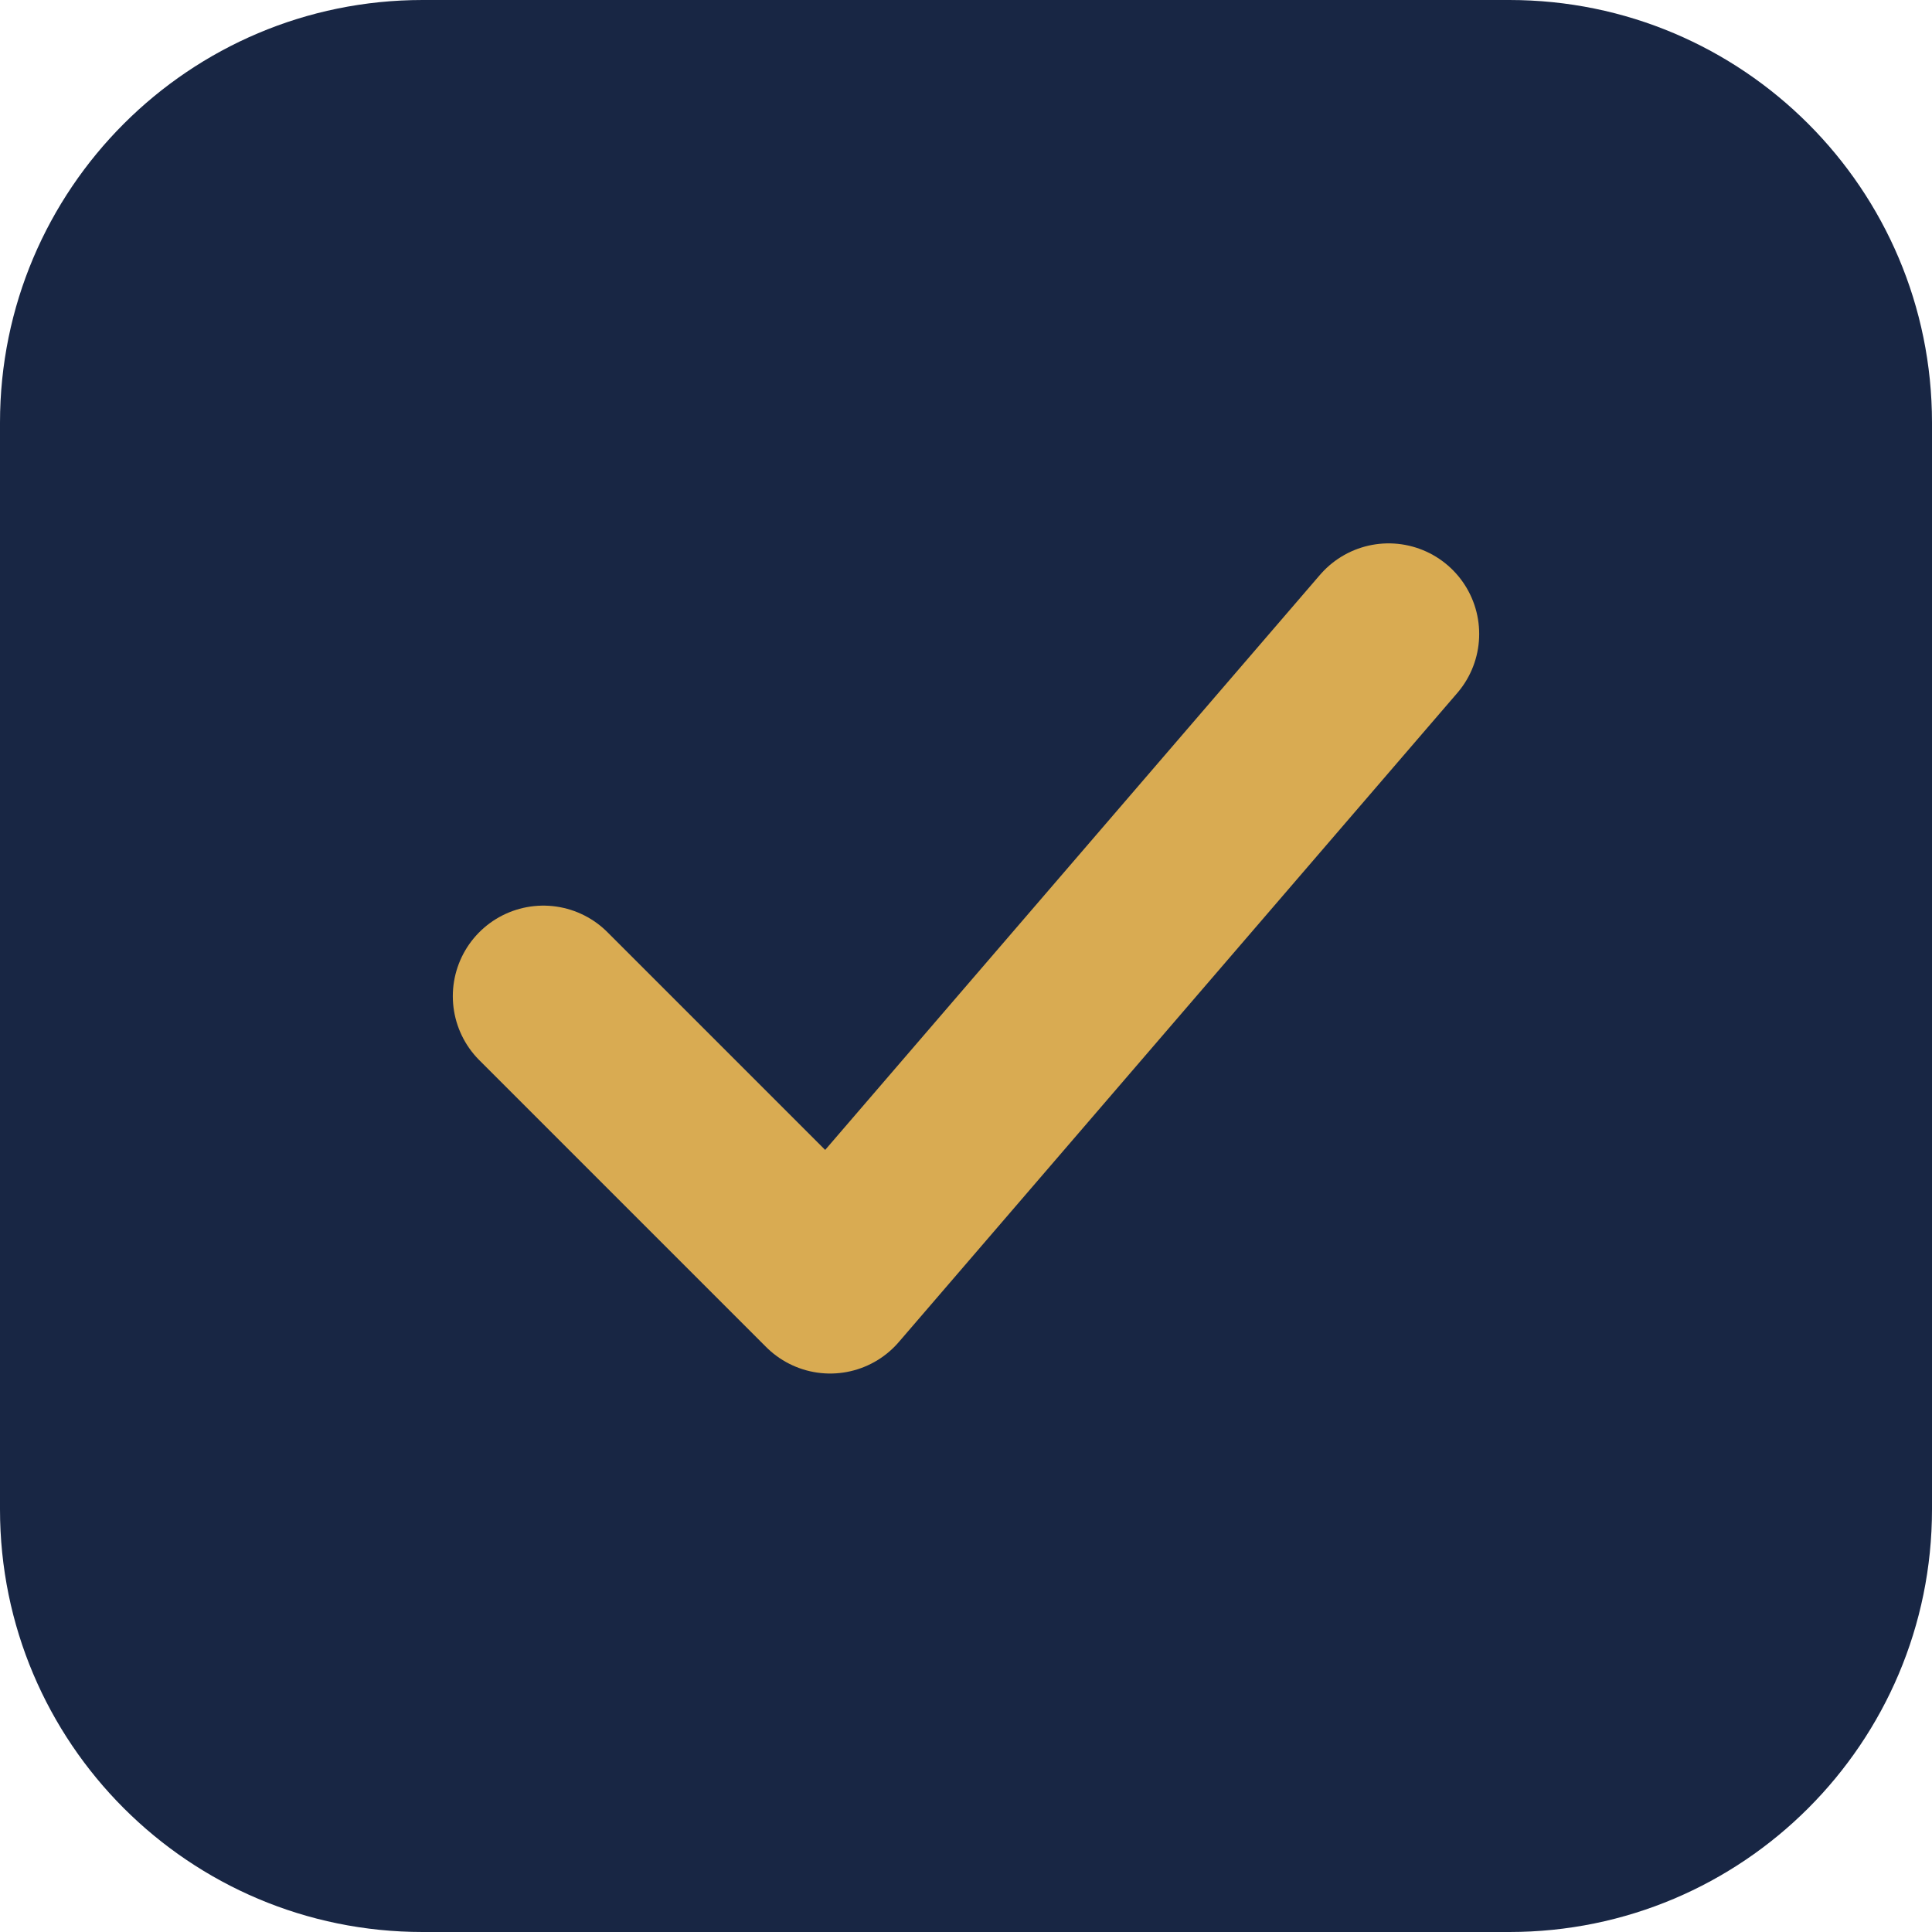
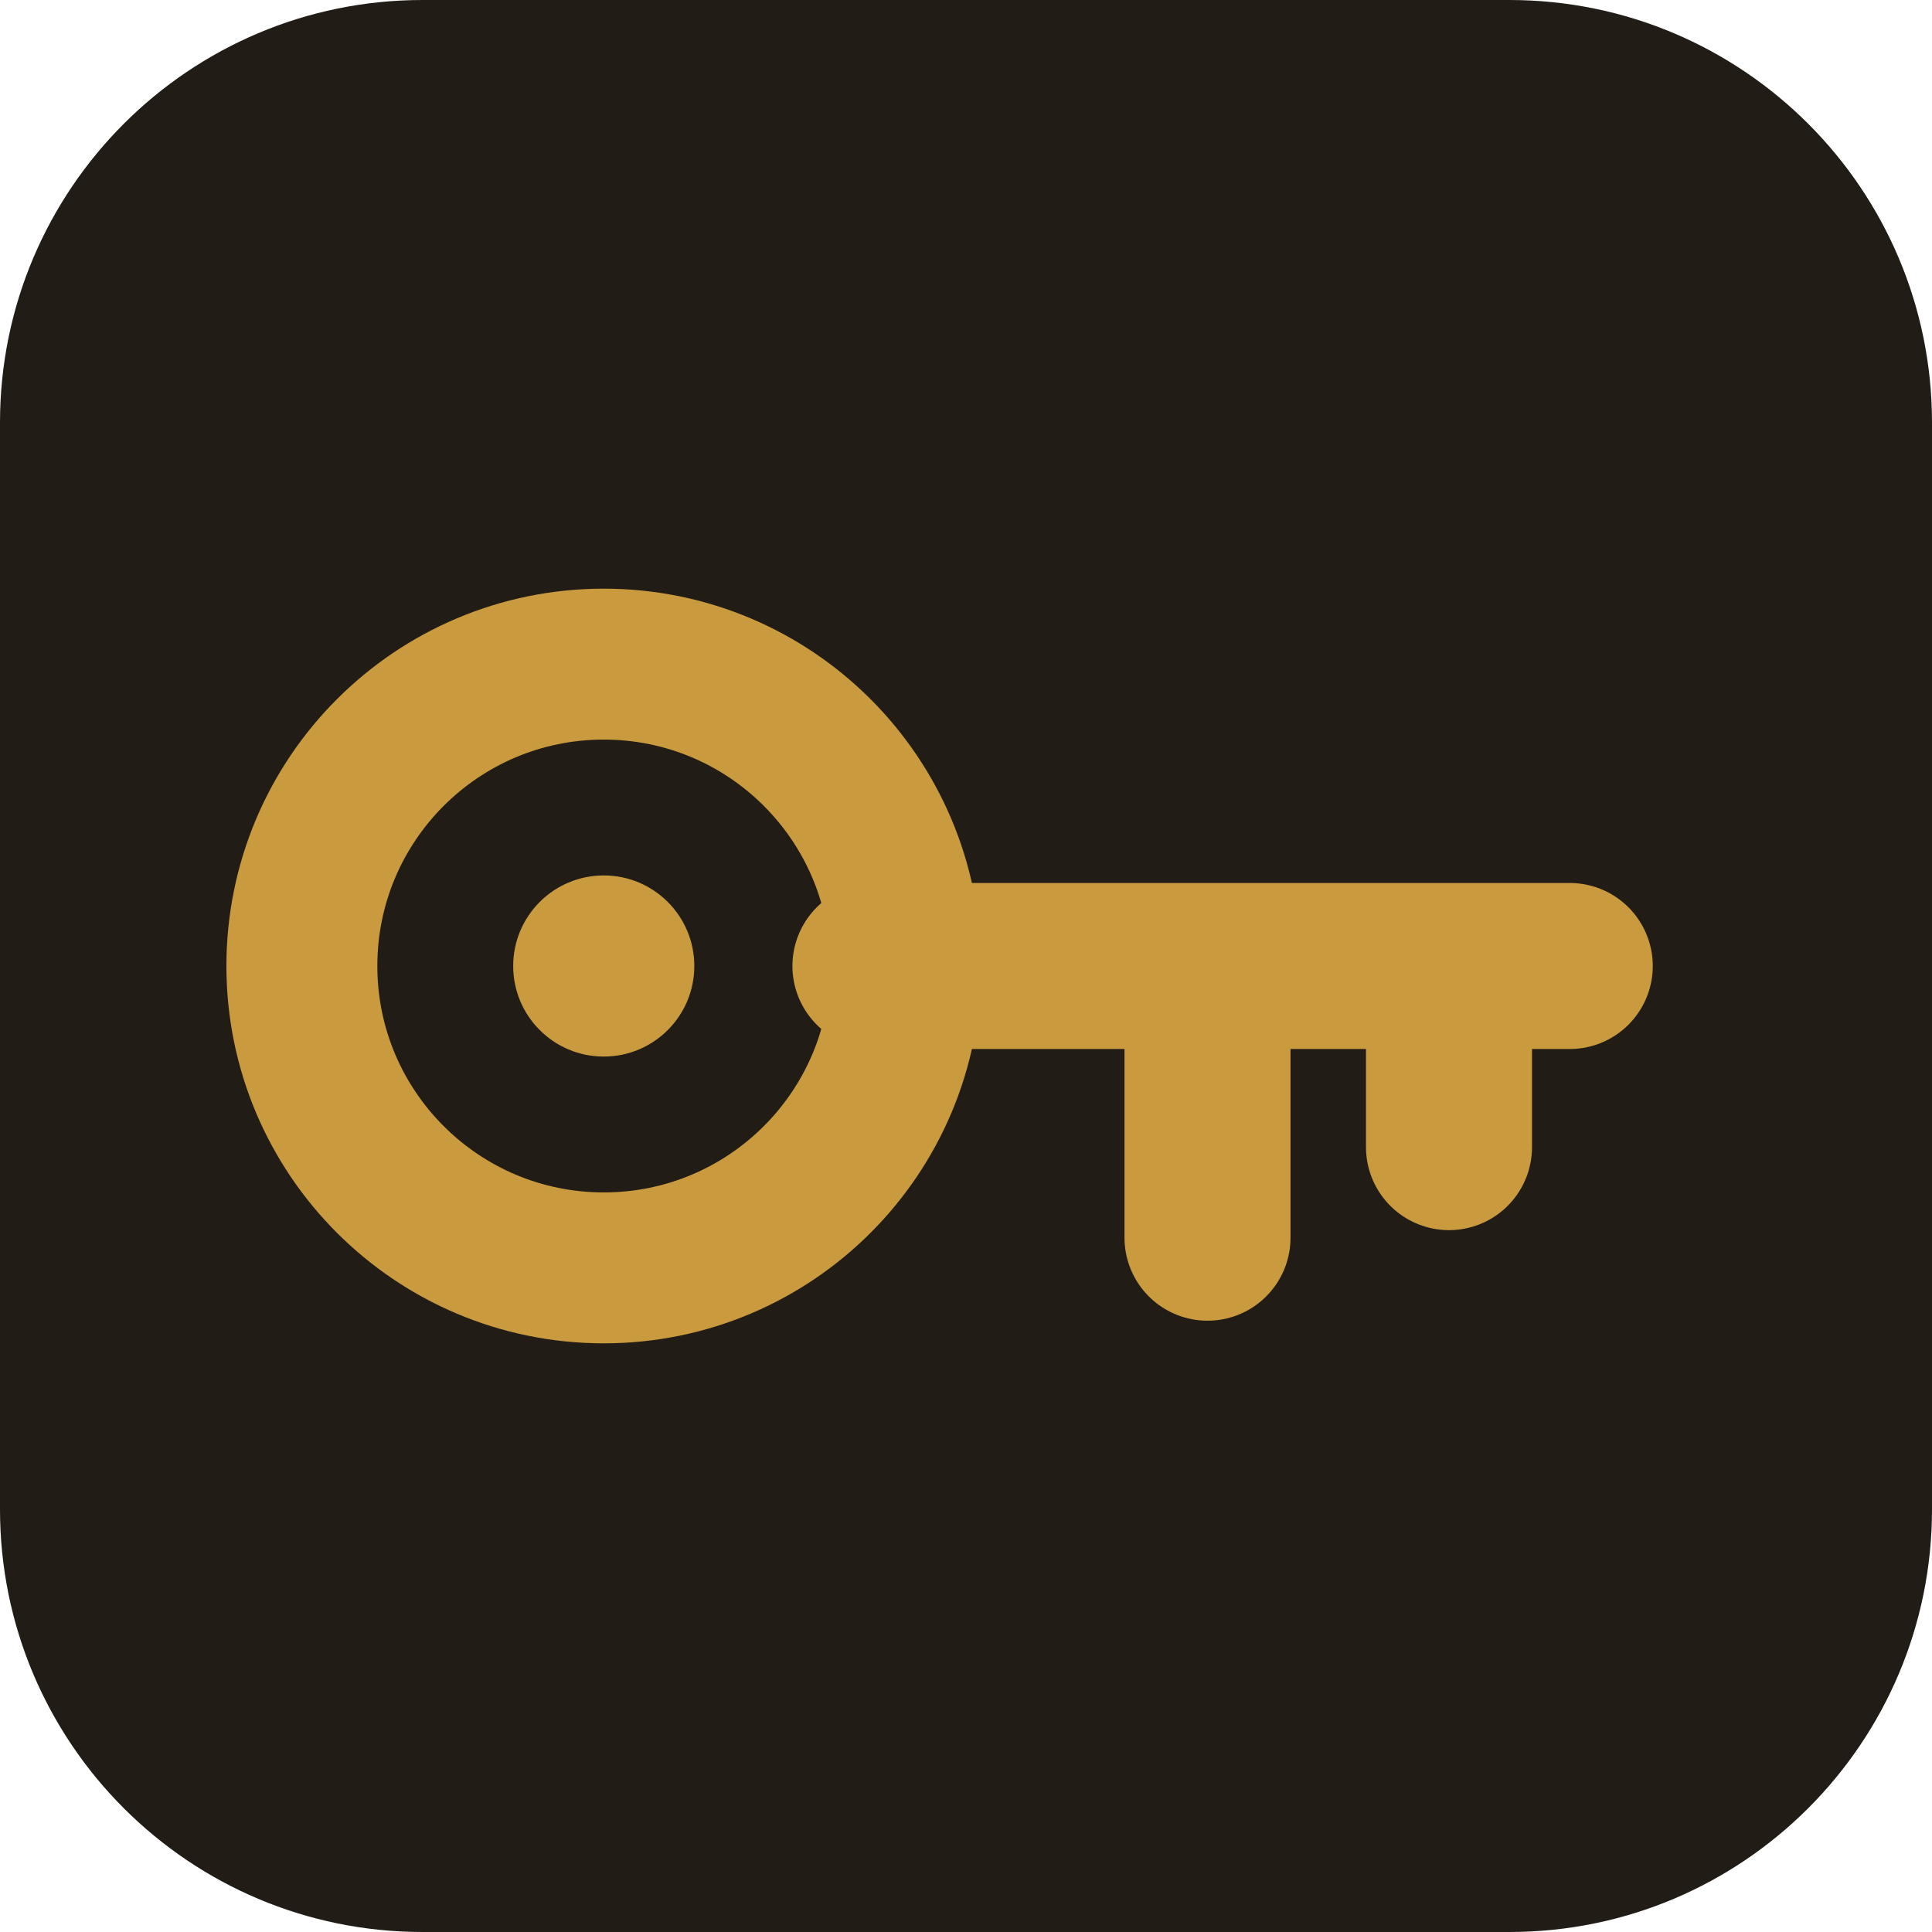
<svg xmlns="http://www.w3.org/2000/svg" viewBox="0 0 64 64">
-   <rect width="64" height="64" rx="14" fill="#182644" />
-   <path d="M18 33l9.5 9.5L46 21" fill="none" stroke="#d9ab52" stroke-width="6" stroke-linecap="round" stroke-linejoin="round" />
+   <rect width="64" height="64" rx="14" fill="#211C15" />
+   <circle cx="20" cy="32" r="10" fill="none" stroke="#C99A3E" stroke-width="5" />
+   <circle cx="20" cy="32" r="3" fill="#C99A3E" />
+   <path d="M29 32h23M40 32v9M48 32v6" fill="none" stroke="#C99A3E" stroke-width="5.5" stroke-linecap="round" stroke-linejoin="round" />
</svg>
